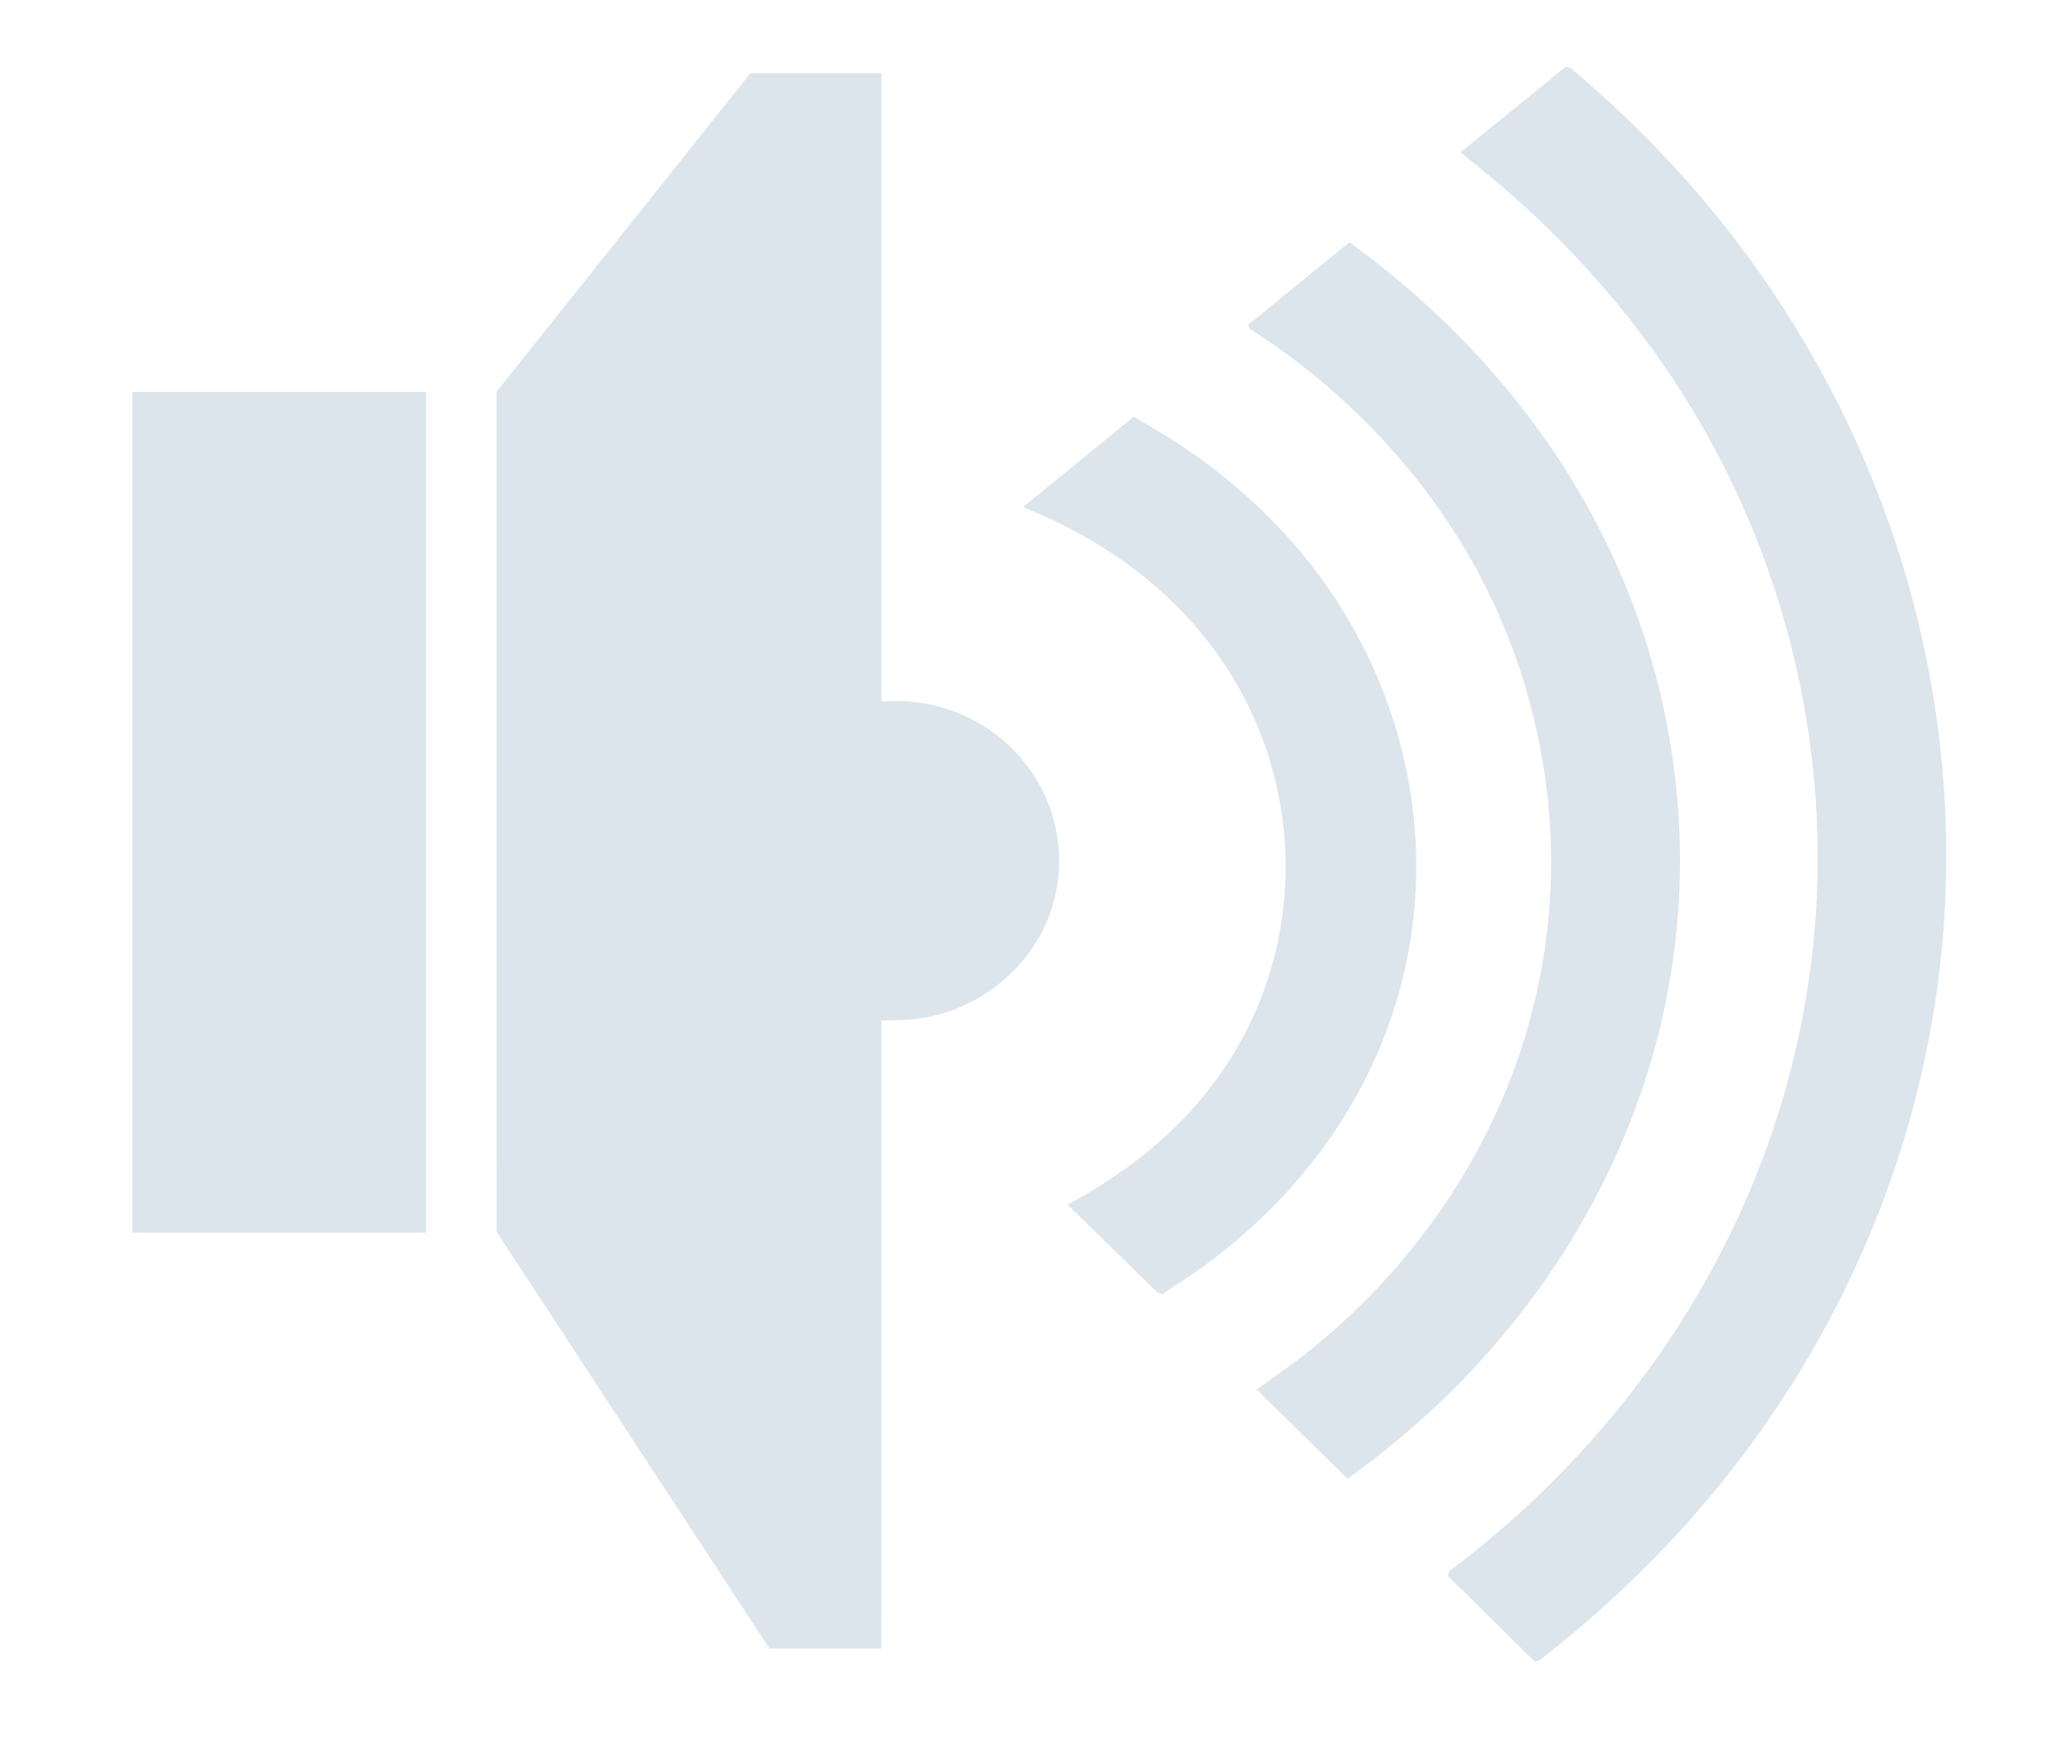
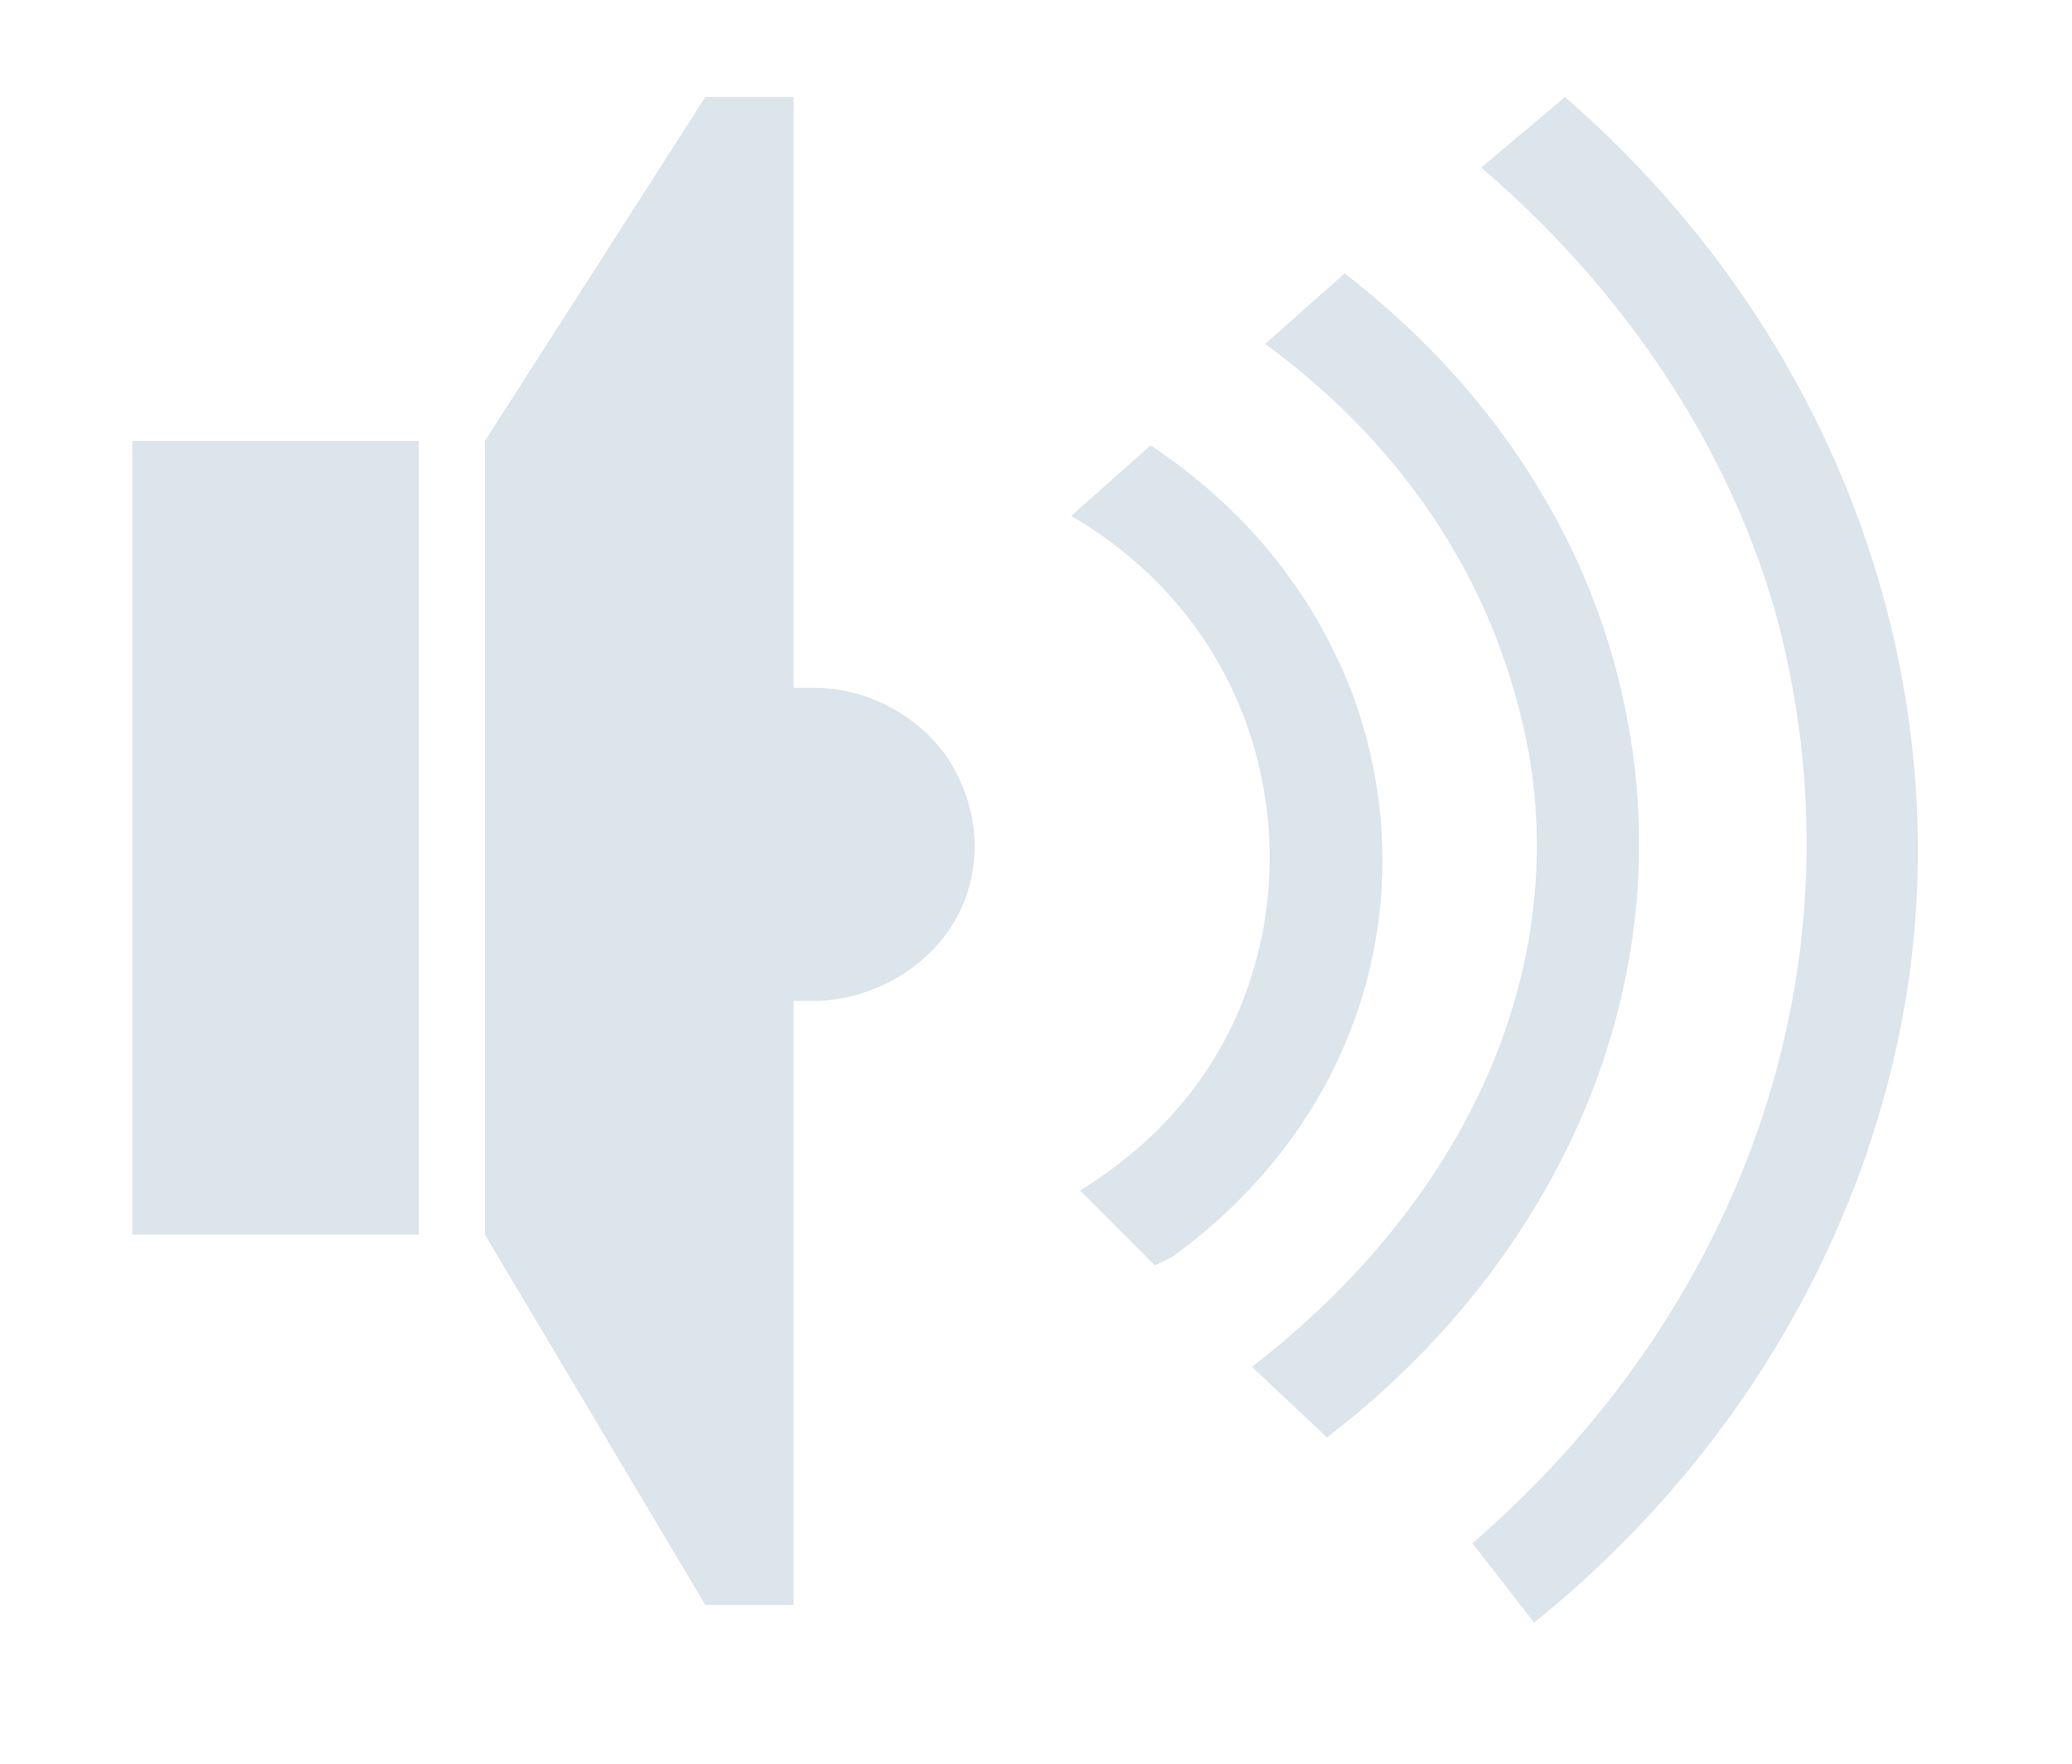
<svg xmlns="http://www.w3.org/2000/svg" viewBox="0 0 470 400">
-   <path data-role="fg" fill="#DCE4EC" fill-rule="evenodd" d="M 112.66 279.39 L 174.54 373.87 L 199.91 373.88 L 199.94 231.44 L 205.81 231.30 C 221.72 230.10 233.15 219.55 237.65 208.56 C 242.11 197.49 240.74 184.97 233.99 175.08 C 227.24 165.19 215.97 159.17 203.82 158.98 L 199.93 159.05 L 199.93 16.59 L 170.22 16.59 L 112.63 88.85 L 112.66 279.39 Z M 30.00 279.57 L 96.62 279.57 L 96.62 88.90 L 30.00 88.90 Z M 349.18 376.55 C 405.80 332.70 432.21 275.55 439.35 224.65 C 449.74 150.54 421.98 70.44 356.40 15.56 L 355.23 15.10 L 331.29 34.53 L 339.67 41.38 C 381.44 76.87 399.28 117.47 406.80 148.58 C 425.84 227.40 394.40 305.84 330.85 354.73 L 328.67 356.43 L 328.39 357.36 L 348.18 376.90 L 349.18 376.55 Z M 285.04 315.14 L 305.69 335.39 L 311.97 330.65 C 358.92 294.25 387.17 237.35 379.96 176.26 C 374.12 126.80 347.26 86.82 311.82 59.26 L 306.11 54.90 L 283.09 73.70 L 283.52 74.59 C 298.52 84.06 339.60 114.19 349.73 171.55 C 359.13 224.75 336.55 275.91 294.47 308.36 L 285.04 315.14 Z M 271.17 288.52 C 318.31 255.17 331.47 202.00 313.60 156.43 C 303.97 131.88 286.44 112.64 264.74 98.99 L 257.20 94.50 L 232.06 114.99 L 237.65 117.41 C 286.47 139.91 299.37 186.54 287.50 222.31 C 278.05 250.80 256.46 264.94 245.68 271.24 L 242.17 273.21 L 262.51 293.09 L 263.63 293.54 L 271.17 288.52 Z" />
+   <path data-role="fg" fill="#DCE4EC" fill-rule="evenodd" d="M 110.00 280.00 L 160.00 364.00 L 180.00 364.00 L 180.00 227.00 L 186.00 227.00 C 202.00 226.00 214.00 216.00 218.50 205.00 C 223.00 194.00 221.50 182.00 215.00 172.00 C 208.50 162.50 197.50 156.50 186.00 156.00 L 180.00 156.00 L 180.00 22.00 L 160.00 22.00 L 110.00 100.00 Z M 30.00 280.00 L 95.00 280.00 L 95.00 100.00 L 30.00 100.00 Z M 348.00 368.00 C 400.00 326.00 426.00 271.00 433.00 222.00 C 443.00 151.00 416.00 75.00 355.00 22.00 L 336.00 38.00 C 378.00 74.00 398.00 116.00 405.00 148.00 C 422.00 224.00 393.00 299.00 334.00 350.00 Z M 284.00 310.00 L 301.00 326.00 C 348.00 290.00 377.00 235.00 371.00 176.00 C 366.00 128.00 340.00 89.00 305.00 62.00 L 287.00 78.00 C 306.00 92.00 338.00 121.00 347.00 172.00 C 355.00 221.00 333.00 272.00 284.00 310.00 Z M 266.00 285.00 C 310.00 253.00 323.00 202.00 307.00 158.00 C 298.00 134.00 282.00 115.00 261.00 101.00 L 243.00 117.00 C 284.00 141.00 295.00 186.00 284.00 221.00 C 276.00 247.00 258.00 262.00 245.00 270.00 L 262.00 287.00 Z" />
</svg>
